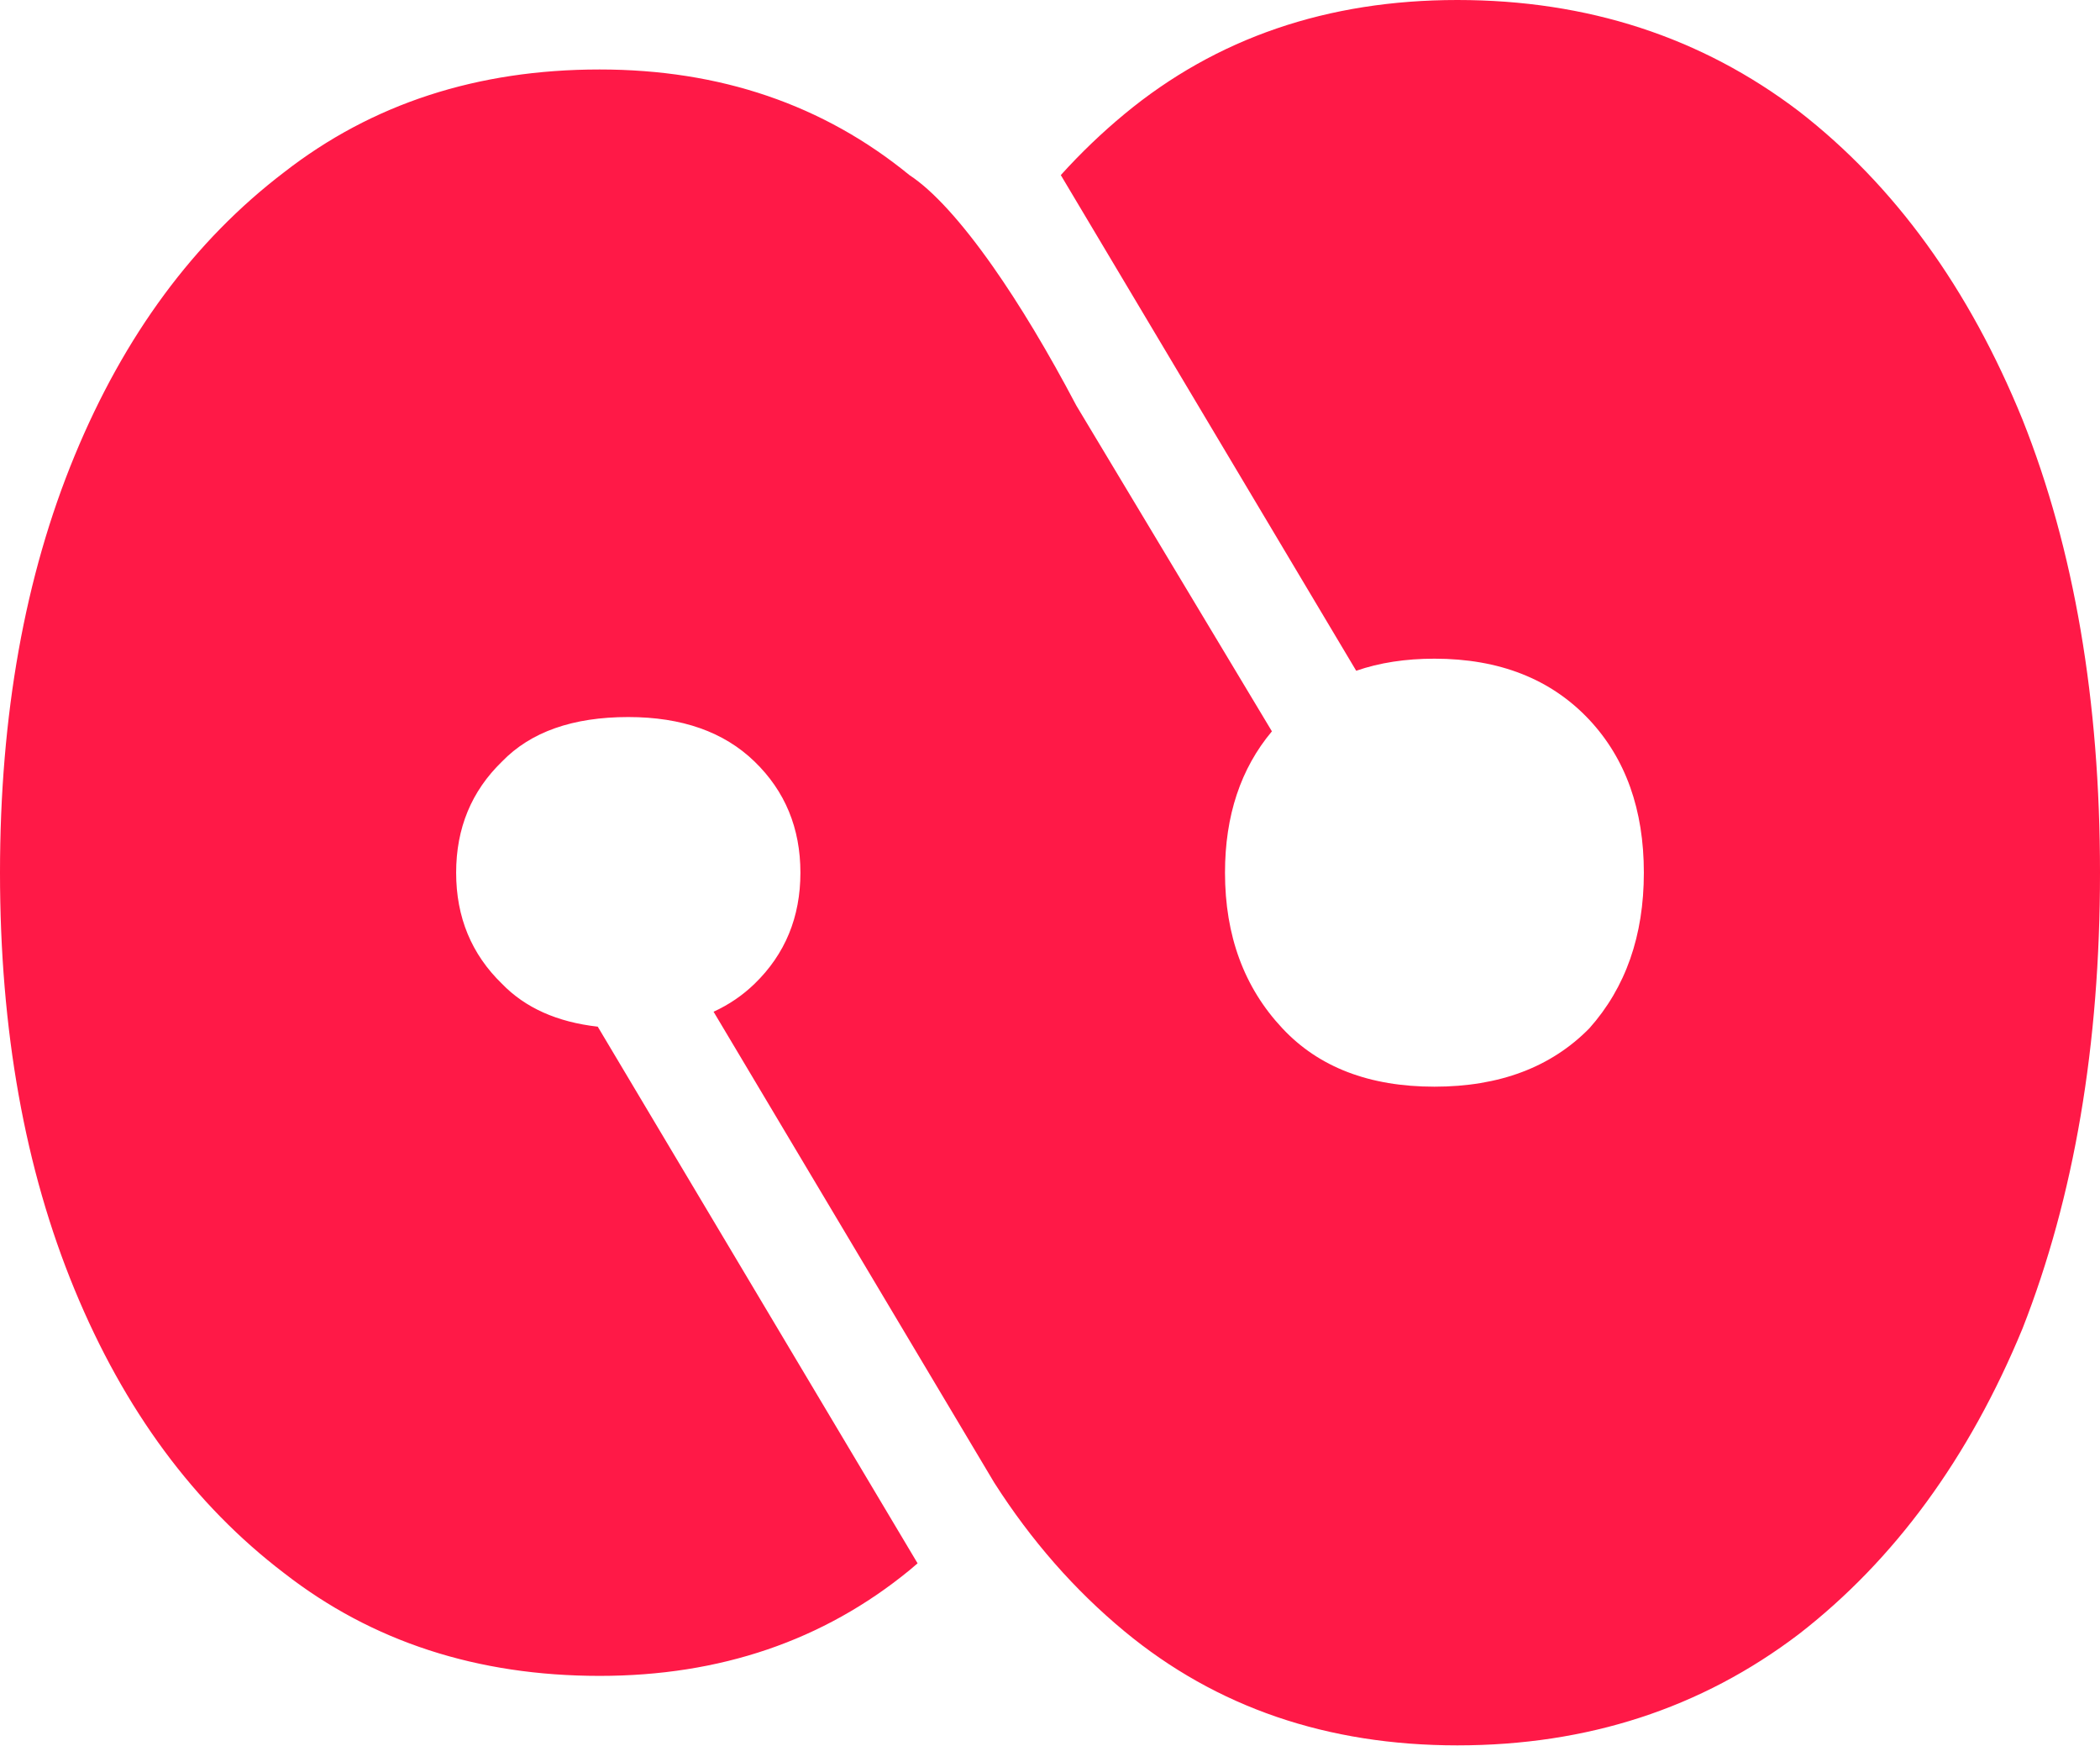
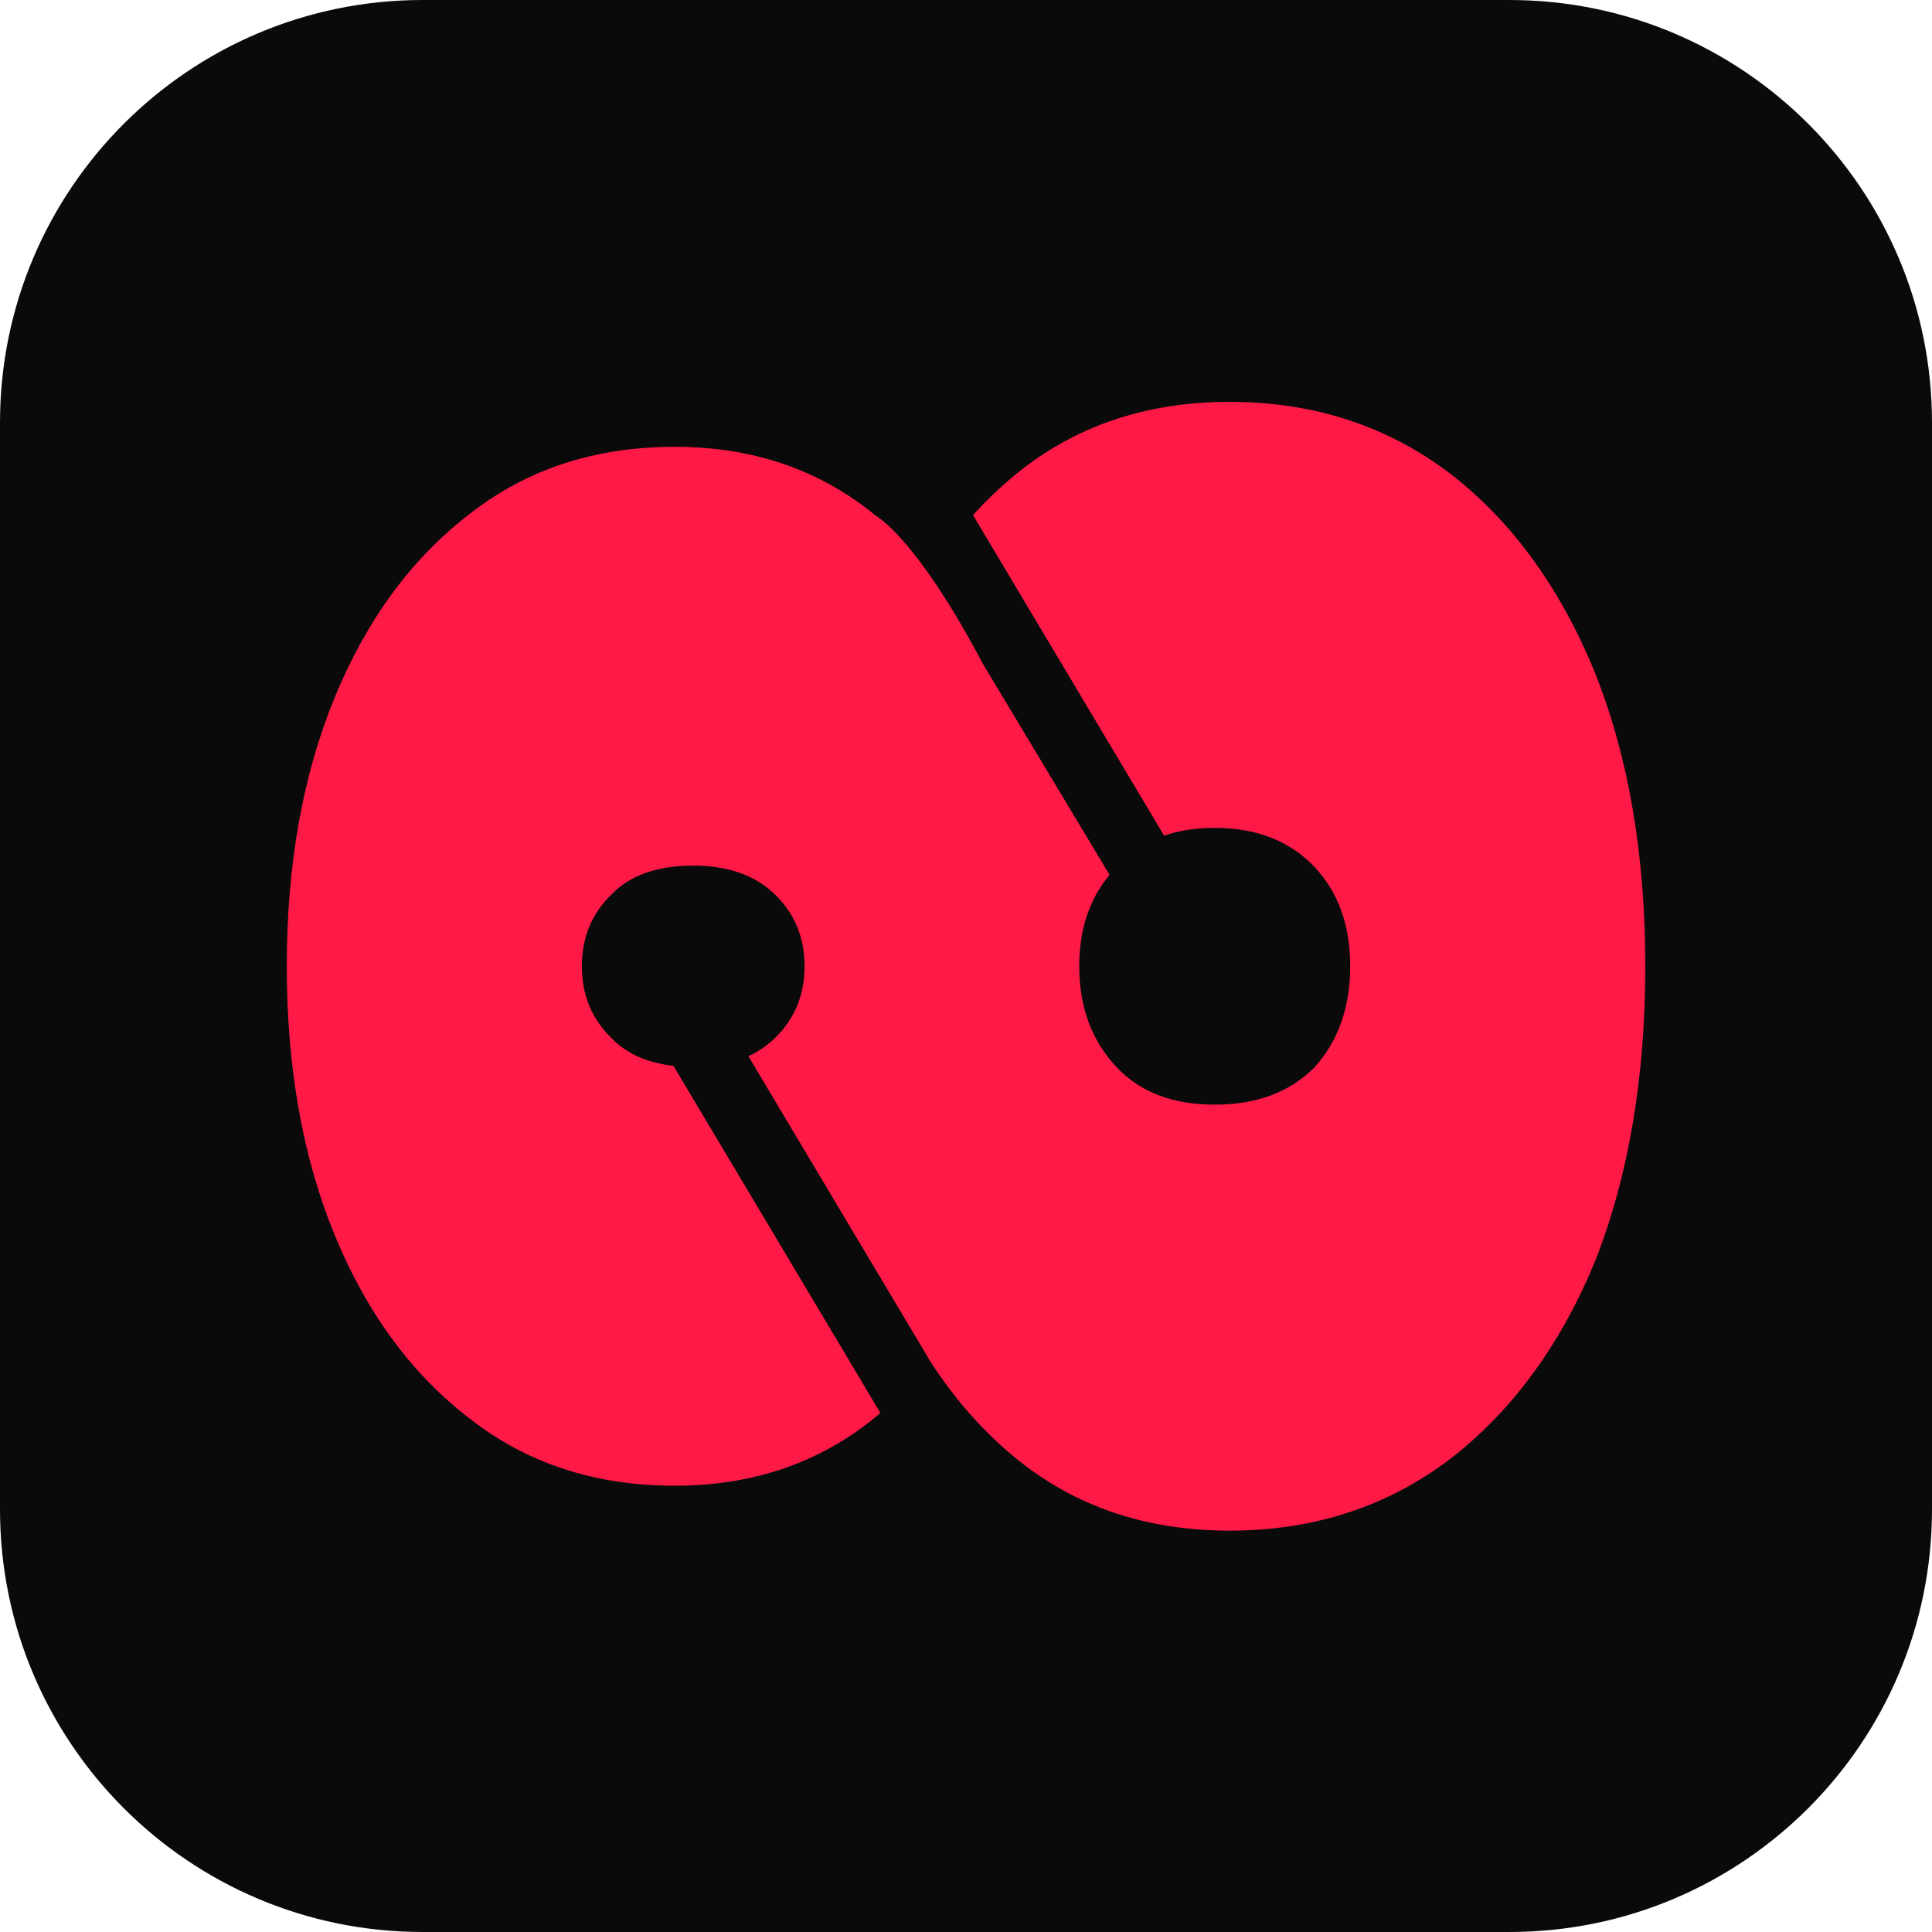
- <svg xmlns="http://www.w3.org/2000/svg" width="479" height="398" viewBox="0 0 479 398" fill="none">
-   <path fill-rule="evenodd" clip-rule="evenodd" d="M172.1 173.65C165.12 166.89 155.522 163.51 143.307 163.51C130.656 163.51 121.059 166.89 114.515 173.65C107.535 180.41 104.045 188.86 104.045 199C104.045 209.14 107.535 217.59 114.515 224.35C119.8 229.81 127.076 233.065 136.344 234.115L209.295 356.489C208.68 357.023 208.06 357.551 207.436 358.073C187.805 374.128 164.247 382.156 136.764 382.156C108.844 382.156 84.85 374.34 64.783 358.707C44.279 343.074 28.356 321.527 17.014 294.064C5.671 266.601 0 234.913 0 199C0 163.087 5.671 131.399 17.014 103.936C28.356 76.474 44.279 54.926 64.783 39.293C84.85 23.66 108.844 15.844 136.764 15.844C164.247 15.844 187.805 23.872 207.436 39.927C212.78 43.41 219.324 50.615 226.444 60.739C232.511 69.367 238.995 80.115 245.51 92.488L290.117 166.768C282.984 175.267 279.417 186.011 279.417 199C279.417 213.365 283.779 225.195 292.504 234.49C300.793 243.363 312.353 247.799 327.186 247.799C342.018 247.799 353.797 243.363 362.522 234.49C370.811 225.195 374.955 213.365 374.955 199C374.955 184.635 370.811 173.016 362.522 164.143C353.797 154.848 342.018 150.201 327.186 150.201C320.592 150.201 314.645 151.119 309.344 152.956L241.964 39.927C246.51 34.895 251.36 30.248 256.514 25.984C277.454 8.661 302.756 0 332.421 0C362.086 0 388.042 8.45 410.291 25.35C432.103 42.251 449.117 65.7 461.332 95.698C473.111 125.273 479 159.707 479 199C479 238.293 473.111 272.938 461.332 302.936C449.117 332.512 432.103 355.749 410.291 372.65C388.042 389.55 362.086 398 332.421 398C302.756 398 277.454 389.339 256.514 372.016C245.121 362.591 235.213 351.29 226.79 338.113L162.762 230.707C166.271 229.1 169.384 226.981 172.1 224.35C179.08 217.59 182.57 209.14 182.57 199C182.57 188.86 179.08 180.41 172.1 173.65Z" fill="#FF1947" />
+ <svg xmlns="http://www.w3.org/2000/svg" width="512" height="512" viewBox="0 0 512 512" fill="none">
+   <rect width="512" height="512" rx="112" fill="#0A0A0A" />
+   <g transform="translate(76 106.5) scale(0.7516)">
+     <path fill-rule="evenodd" clip-rule="evenodd" d="M172.1 173.65C165.12 166.89 155.522 163.51 143.307 163.51C130.656 163.51 121.059 166.89 114.515 173.65C107.535 180.41 104.045 188.86 104.045 199C104.045 209.14 107.535 217.59 114.515 224.35C119.8 229.81 127.076 233.065 136.344 234.115L209.295 356.489C208.68 357.023 208.06 357.551 207.436 358.073C187.805 374.128 164.247 382.156 136.764 382.156C108.844 382.156 84.85 374.34 64.783 358.707C44.279 343.074 28.356 321.527 17.014 294.064C5.671 266.601 0 234.913 0 199C0 163.087 5.671 131.399 17.014 103.936C28.356 76.474 44.279 54.926 64.783 39.293C84.85 23.66 108.844 15.844 136.764 15.844C164.247 15.844 187.805 23.872 207.436 39.927C212.78 43.41 219.324 50.615 226.444 60.739C232.511 69.367 238.995 80.115 245.51 92.488L290.117 166.768C282.984 175.267 279.417 186.011 279.417 199C279.417 213.365 283.779 225.195 292.504 234.49C300.793 243.363 312.353 247.799 327.186 247.799C342.018 247.799 353.797 243.363 362.522 234.49C370.811 225.195 374.955 213.365 374.955 199C374.955 184.635 370.811 173.016 362.522 164.143C353.797 154.848 342.018 150.201 327.186 150.201C320.592 150.201 314.645 151.119 309.344 152.956L241.964 39.927C246.51 34.895 251.36 30.248 256.514 25.984C277.454 8.661 302.756 0 332.421 0C362.086 0 388.042 8.45 410.291 25.35C432.103 42.251 449.117 65.7 461.332 95.698C473.111 125.273 479 159.707 479 199C479 238.293 473.111 272.938 461.332 302.936C449.117 332.512 432.103 355.749 410.291 372.65C388.042 389.55 362.086 398 332.421 398C302.756 398 277.454 389.339 256.514 372.016C245.121 362.591 235.213 351.29 226.79 338.113L162.762 230.707C166.271 229.1 169.384 226.981 172.1 224.35C179.08 217.59 182.57 209.14 182.57 199C182.57 188.86 179.08 180.41 172.1 173.65Z" fill="#FF1947" />
+   </g>
</svg>
